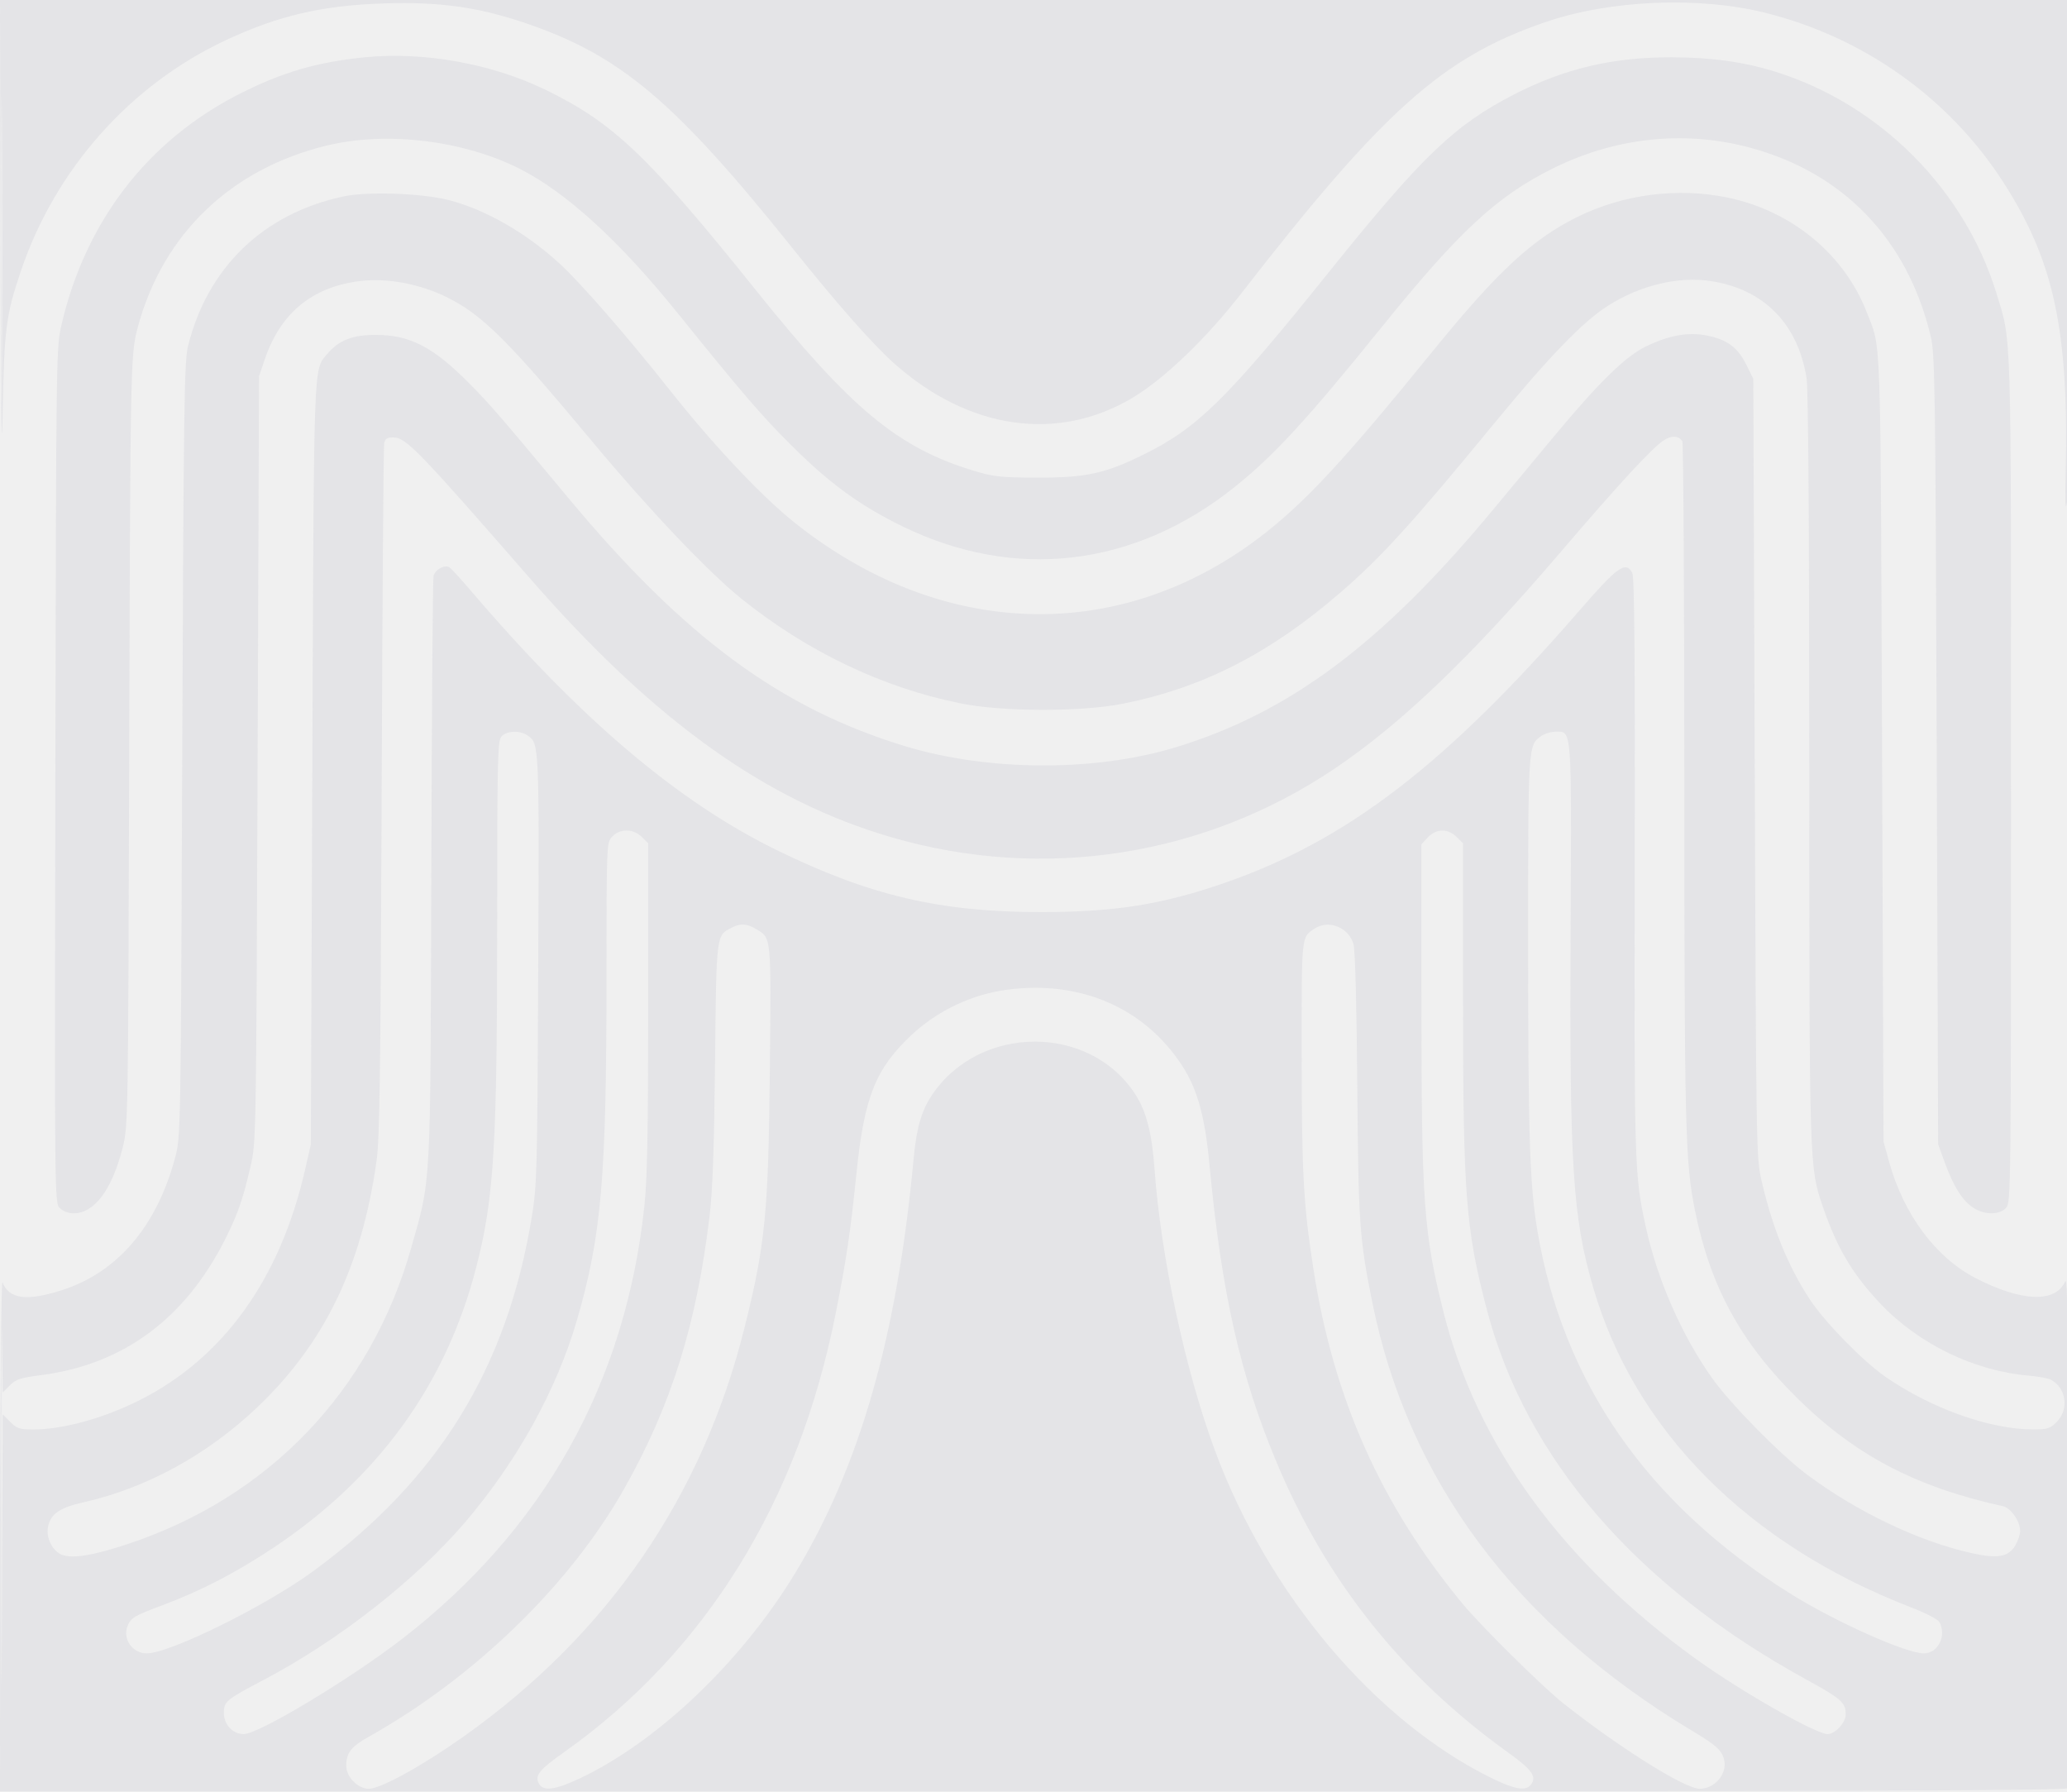
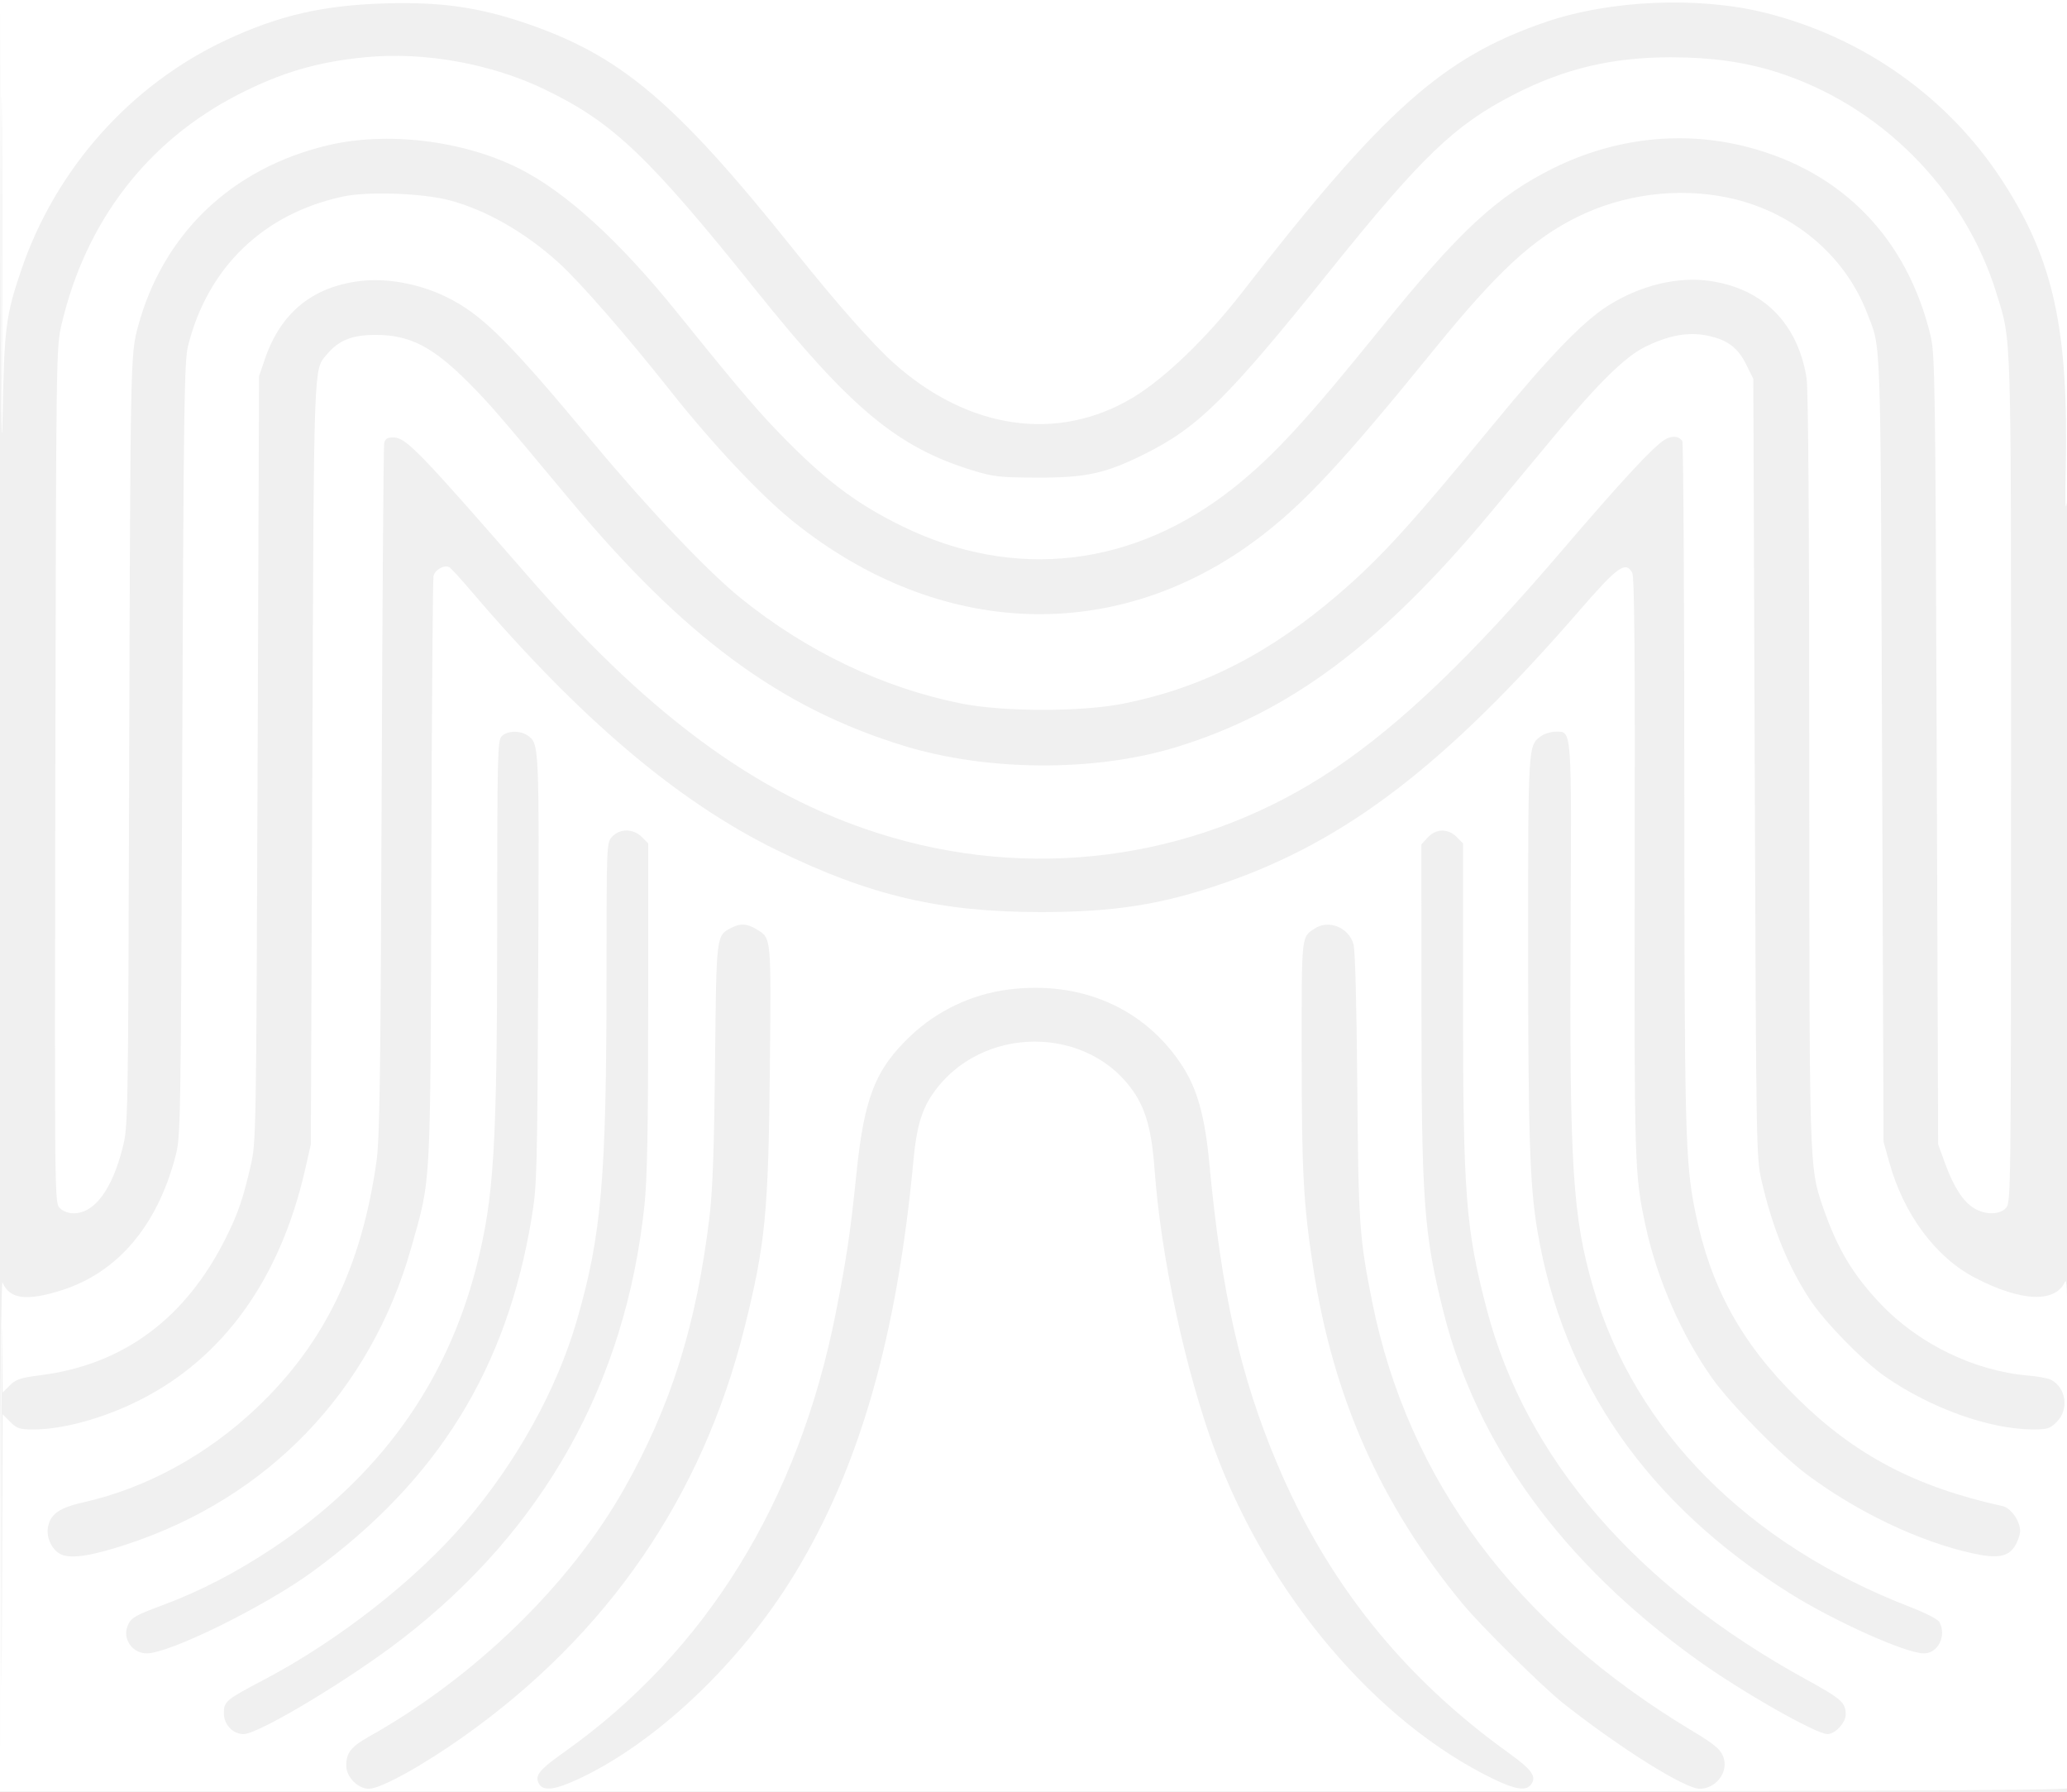
<svg xmlns="http://www.w3.org/2000/svg" width="794" height="688" viewBox="0 0 794 688" version="1.1">
-   <path d="M 0.204 95.250 C 0.334 155.997, 0.621 179.271, 0.996 159.500 C 1.633 125.913, 2.252 121.093, 8.153 103.728 C 21.372 64.830, 50.152 32.523, 86.848 15.390 C 107.140 5.915, 124.077 2.013, 148 1.301 C 168.713 0.684, 183.329 2.688, 200.871 8.551 C 238.099 20.991, 259.038 38.581, 304.976 96 C 321.573 116.744, 335.275 132.259, 343.413 139.521 C 371.995 165.025, 406.240 169.979, 435.047 152.776 C 447.275 145.474, 463.409 129.971, 476.998 112.469 C 531.430 42.356, 554.166 22.074, 593.500 8.539 C 618.344 -0.010, 652.376 -1.479, 678 4.893 C 715.795 14.290, 748.523 37.501, 769.319 69.656 C 788.980 100.056, 794.725 126.633, 793.497 181.500 C 793.237 193.089, 793.384 196.750, 793.959 193 C 794.423 189.975, 794.847 145.313, 794.901 93.750 L 795 0 397.500 0 L 0 0 0.204 95.250 M 0.480 95.500 C 0.480 147.750, 0.601 169.272, 0.750 143.326 C 0.898 117.380, 0.898 74.630, 0.750 48.326 C 0.601 22.022, 0.480 43.250, 0.480 95.500 M 140.500 21.965 C 121.985 23.732, 107.981 27.843, 91.358 36.391 C 56.559 54.287, 32.921 85.059, 23.674 124.500 C 21.579 133.435, 21.562 134.693, 21.259 297.727 C 20.955 461.446, 20.960 461.960, 22.977 463.977 C 24.182 465.182, 26.314 465.997, 28.250 465.993 C 36.281 465.977, 43.005 456.988, 47.118 440.769 C 49.186 432.615, 49.221 430.624, 49.608 297.500 C 50.073 137.658, 50.102 136.182, 52.985 125.500 C 62.589 89.920, 88.698 64.847, 125.441 55.920 C 148.385 50.346, 177.855 53.863, 199.500 64.759 C 217.348 73.743, 237.870 92.444, 260.048 119.934 C 285.660 151.681, 292.655 159.804, 304.453 171.500 C 318.955 185.877, 330.385 194.188, 346.500 202.070 C 389.815 223.258, 435.780 217.839, 474.324 187 C 489.365 174.967, 502.124 161.103, 530.463 126 C 560.451 88.855, 574.895 75.447, 596.516 64.688 C 620.230 52.886, 646.510 50.008, 671.384 56.488 C 707.795 65.974, 732.655 91.659, 741.622 129.056 C 743.281 135.976, 743.445 147.160, 743.953 288 L 744.500 439.500 747.186 446.854 C 750.497 455.919, 754.086 461.472, 758.290 464.035 C 762.603 466.665, 768.146 466.602, 770.595 463.895 C 772.452 461.843, 772.500 457.682, 772.500 299.145 C 772.500 122.889, 772.768 131.763, 766.868 112.540 C 754.654 72.742, 722.146 40.139, 682.172 27.596 C 669.984 23.772, 657.278 22.009, 641.881 22.004 C 619.349 21.997, 601.066 26.318, 581.697 36.225 C 558.798 47.939, 546.214 60.002, 510.471 104.500 C 471.328 153.230, 460.170 164.231, 439.500 174.469 C 424.536 181.880, 417.226 183.477, 398.500 183.428 C 383.940 183.389, 381.690 183.137, 373.501 180.625 C 344.763 171.810, 326.731 156.810, 290.407 111.500 C 249.101 59.975, 235.584 47.105, 209.500 34.460 C 188.896 24.472, 163.130 19.806, 140.500 21.965 M 132 75.434 C 101.300 81.905, 79.687 102.712, 72.205 133 C 70.781 138.764, 70.533 156.317, 70.013 288 C 69.429 436.221, 69.424 436.515, 67.262 444.614 C 60.198 471.069, 44.991 488.809, 23.579 495.573 C 10.140 499.819, 3.576 498.927, 0.945 492.500 C 0.495 491.400, 0.098 534.938, 0.063 589.250 L 0 688 397.031 688 C 713.736 688, 794.159 687.747, 794.539 686.750 C 794.801 686.063, 794.900 641.400, 794.758 587.500 C 794.556 510.886, 794.241 490.078, 793.313 492.149 C 789.564 500.517, 776.540 500.005, 758.748 490.790 C 743.605 482.947, 731.323 466.459, 725.758 446.500 L 723.527 438.500 722.954 287.500 C 722.335 124.331, 722.683 134.424, 717.185 120.166 C 708.515 97.681, 688.212 80.921, 663.500 75.852 C 644.385 71.930, 623.669 74.596, 606.083 83.239 C 588.696 91.785, 575.205 104.281, 550.443 134.775 C 515.762 177.486, 500.733 193.620, 483.500 206.638 C 429.064 247.761, 360.853 245.370, 304.800 200.373 C 292.233 190.285, 273.642 170.503, 257.277 149.806 C 240.885 129.076, 222.830 108.371, 214.716 101 C 201.766 89.236, 186.547 80.540, 172.500 76.877 C 162.232 74.200, 141.381 73.457, 132 75.434 M 137.992 107.974 C 119.772 110.326, 107.746 120.280, 101.717 138 L 99.505 144.500 98.960 291.500 C 98.421 437.013, 98.393 438.594, 96.282 447.768 C 93.367 460.430, 91.402 466.133, 86.727 475.492 C 71.296 506.382, 47.429 524.077, 15.711 528.145 C 7.880 529.149, 6.118 529.728, 3.781 532.066 L 1.038 534.808 0.749 512.654 C 0.590 500.469, 0.466 535.050, 0.473 589.500 C 0.482 656.530, 0.572 665.034, 0.750 615.833 L 1.013 543.167 3.930 546.083 C 6.497 548.651, 7.557 549, 12.787 549 C 24.195 549, 39.664 544.750, 53.500 537.814 C 85.734 521.655, 107.610 491.239, 117.177 449.279 L 119.406 439.500 119.981 293 C 120.597 136.123, 120.374 142.274, 125.664 135.987 C 130.161 130.643, 135.421 128.586, 144.500 128.622 C 157.648 128.675, 166.472 133.292, 180.500 147.463 C 188.147 155.188, 191.963 159.607, 218.525 191.500 C 262.851 244.722, 299.865 271.999, 347.460 286.516 C 379.437 296.270, 420.493 296.476, 451.518 287.039 C 495.102 273.782, 530.477 247.442, 572.563 196.912 C 579.166 188.986, 590.022 175.929, 596.690 167.898 C 613.990 147.058, 624.252 136.982, 632.082 133.148 C 641.018 128.772, 648.483 127.419, 655.697 128.868 C 663.470 130.429, 667.518 133.417, 670.777 140 L 673.500 145.500 674.048 295 C 674.587 441.915, 674.633 444.656, 676.679 453.500 C 680.872 471.622, 686.849 486.324, 695.176 499 C 700.974 507.826, 715.594 522.778, 724.329 528.817 C 741.819 540.907, 764.316 548.937, 780.827 548.983 C 786.498 548.998, 787.457 548.697, 790.077 546.077 C 794.827 541.326, 793.711 533.056, 787.899 529.946 C 786.800 529.358, 782.886 528.622, 779.201 528.310 C 758.435 526.554, 736.989 516.155, 722.397 500.769 C 711.569 489.352, 705.620 479.310, 700.091 463.118 C 695.020 448.269, 695.013 448.021, 694.998 294.500 C 694.990 201.578, 694.626 149.285, 693.959 145.176 C 690.570 124.292, 677.533 111.074, 657.250 107.959 C 644.670 106.027, 629.964 109.570, 617.519 117.531 C 607.834 123.727, 595.097 136.927, 573.706 162.939 C 541.981 201.517, 530.455 214.168, 514.500 227.918 C 487.719 250.998, 461.955 264.138, 431.524 270.235 C 415.464 273.453, 385.399 273.424, 369.166 270.176 C 339.130 264.165, 309.821 250.151, 284.500 229.693 C 271.785 219.420, 249.030 195.440, 227.855 170 C 195.090 130.635, 185.206 120.822, 171.544 114.096 C 161.079 108.945, 148.400 106.631, 137.992 107.974 M 639.381 168.935 C 634.977 171.643, 622.569 185.048, 599.518 212 C 565.023 252.334, 538.302 277.940, 512.726 295.172 C 462.655 328.908, 400.905 338.516, 342.671 321.634 C 294.189 307.578, 251.264 276.857, 203.462 222 C 160.778 173.018, 155.912 168, 151.093 168 C 148.730 168, 147.932 168.510, 147.570 170.250 C 147.313 171.488, 146.880 231.675, 146.609 304 C 146.200 412.964, 145.861 437.299, 144.629 446 C 138.878 486.646, 124.508 516.181, 98.513 540.783 C 79.397 558.874, 56.047 571.603, 32.158 576.955 C 22.837 579.043, 19.380 581.456, 18.427 586.538 C 17.647 590.694, 20.206 595.741, 23.798 597.133 C 27.823 598.694, 35.610 597.438, 48.746 593.112 C 103.176 575.183, 142.386 534.288, 157.967 479.197 C 165.667 451.972, 165.323 458.426, 165.679 334.500 C 165.855 273.450, 166.237 222.468, 166.529 221.207 C 167.089 218.788, 170.728 216.789, 172.616 217.864 C 173.229 218.214, 176.996 222.325, 180.986 227 C 222.987 276.211, 260.491 307.983, 298.500 326.555 C 334.205 344.001, 361.175 350.309, 400 350.294 C 428.304 350.283, 446.423 347.399, 470.421 339.083 C 517.467 322.782, 555.538 293.530, 607.036 234.116 C 621.369 217.580, 624.515 215.357, 627.002 220.005 C 627.835 221.561, 628.089 251.726, 627.950 332.814 C 627.753 448.360, 627.832 450.964, 632.144 470.908 C 636.548 491.283, 645.919 512.704, 657.688 529.300 C 664.719 539.214, 683.711 558.528, 694 566.226 C 713.208 580.598, 737.060 591.985, 757.469 596.525 C 767.227 598.696, 771.433 597.978, 774.044 593.696 C 775.116 591.938, 775.993 589.375, 775.993 588 C 775.993 584.177, 772.456 579.140, 769.281 578.442 C 735.756 571.070, 712.478 558.817, 690.247 536.842 C 668.647 515.490, 656.957 494.027, 651.108 464.980 C 647.334 446.234, 647.033 434.175, 647.001 300.500 C 646.983 229, 646.639 170.017, 646.235 169.427 C 644.821 167.363, 642.238 167.177, 639.381 168.935 M 192.655 282.829 C 191.149 284.492, 190.999 290.788, 190.991 352.579 C 190.979 440.566, 189.814 459.978, 182.934 486.728 C 171.388 531.622, 145.379 567.573, 105 594.454 C 90.744 603.944, 76.963 611.084, 62.500 616.474 C 51.495 620.574, 50.193 621.361, 48.935 624.671 C 47.065 629.589, 50.963 635, 56.375 635 C 65.169 635, 101.724 616.991, 120 603.654 C 168.229 568.460, 194.717 525.655, 204.252 467.500 C 206.280 455.130, 206.401 450.505, 206.745 372.087 C 207.127 285.246, 207.144 285.615, 202.640 282.460 C 199.750 280.436, 194.650 280.625, 192.655 282.829 M 592.117 282.631 C 586.950 286.250, 587 285.452, 587.002 363.718 C 587.005 435.958, 587.629 455.195, 590.533 472.500 C 600.348 530.992, 632.793 577.640, 687.500 611.915 C 704.782 622.742, 732.138 635, 739.021 635 C 744.453 635, 747.816 628.262, 745.006 623.010 C 744.429 621.932, 739.707 619.489, 733.756 617.189 C 671.379 593.079, 627.981 549.359, 612.012 494.540 C 604.081 467.317, 602.877 448.195, 603.317 356.500 C 603.688 279, 603.837 281, 597.697 281 C 595.908 281, 593.397 281.734, 592.117 282.631 M 235.174 321.314 C 233.001 323.628, 233 323.653, 232.986 374.564 C 232.964 452.555, 231.082 474.449, 221.591 507.113 C 213.838 533.794, 198.533 561.424, 178.623 584.684 C 159.603 606.904, 130.103 630.003, 101.500 645.073 C 86.673 652.885, 86 653.446, 86 657.996 C 86 662.351, 89.461 666, 93.592 666 C 99.345 666, 134.286 645.018, 154.437 629.462 C 208.847 587.461, 240.301 531.265, 247.531 463.137 C 248.633 452.758, 248.981 434.497, 248.989 386.705 L 249 323.909 246.545 321.455 C 243.298 318.207, 238.153 318.143, 235.174 321.314 M 548.452 321.646 L 546 324.292 546.020 386.896 C 546.043 461.831, 546.906 473.706, 554.523 504.013 C 567.373 555.132, 600.261 600.257, 651.646 637.273 C 668.626 649.504, 697.552 666, 702.020 666 C 704.920 666, 709 661.603, 709 658.480 C 709 653.896, 707.357 652.440, 693.793 645.005 C 628.521 609.227, 586.119 560.135, 571.144 503 C 562.997 471.919, 562 458.922, 562 383.794 L 562 323.909 559.545 321.455 C 556.203 318.112, 551.654 318.191, 548.452 321.646 M 281.096 356.265 C 275.066 359.364, 275.197 358.308, 274.673 408 C 274.324 440.992, 273.748 457.211, 272.578 467 C 267.592 508.690, 257.851 539.784, 239.733 571.842 C 218.920 608.669, 182.288 644.230, 141.733 666.975 C 134.856 670.833, 133 673.204, 133 678.134 C 133 682.466, 137.454 687, 141.710 687 C 146.228 687, 162.309 678.125, 178.175 666.876 C 233.457 627.680, 269.747 574.866, 285.968 510 C 293.978 477.967, 295.175 465.803, 295.720 410.864 C 296.231 359.258, 296.338 360.396, 290.686 356.950 C 287.007 354.707, 284.479 354.526, 281.096 356.265 M 504.973 356.646 C 499.849 360.058, 499.999 358.609, 500.010 404.441 C 500.021 450.396, 500.675 462.456, 504.491 487.158 C 512.190 536.988, 530.438 577.958, 561.877 616 C 568.975 624.589, 592.738 648.060, 600.631 654.278 C 622.592 671.578, 647.238 687, 652.923 687 C 658.754 687, 663.599 681.213, 662.283 675.818 C 661.408 672.227, 659.264 670.291, 650.042 664.759 C 582.375 624.171, 540.853 568.527, 527.102 500 C 522.178 475.466, 521.800 469.982, 521.377 417 C 521.133 386.405, 520.564 365.003, 519.933 362.702 C 518.146 356.190, 510.380 353.046, 504.973 356.646 M 387.161 380.076 C 373.309 381.873, 360.076 388.134, 349.960 397.677 C 336.266 410.595, 331.988 421.400, 328.994 450.634 C 326.660 473.419, 325.166 483.483, 321.001 504.500 C 306.643 576.940, 271.065 634.415, 216.764 672.888 C 207.094 679.740, 205.346 681.909, 207 685 C 208.629 688.043, 213.137 687.501, 222.439 683.142 C 252.270 669.162, 284.555 638.504, 305.252 604.500 C 330.206 563.503, 344.612 513.221, 350.950 445 C 352.051 433.141, 354.018 426.400, 358.145 420.335 C 376.529 393.318, 418.648 393.275, 436.087 420.256 C 440.359 426.865, 442.514 435.226, 443.496 449 C 445.878 482.409, 455.250 526.125, 466.630 556.901 C 487.159 612.425, 528.460 661.232, 573.447 683.131 C 581.865 687.229, 585.993 687.919, 587.954 685.555 C 590.498 682.490, 588.631 679.766, 579.500 673.215 C 538.936 644.113, 509.754 607.644, 490.567 562.071 C 476.434 528.502, 469.215 496.550, 464.561 446.964 C 462.862 428.866, 459.949 418.322, 454.189 409.422 C 439.809 387.203, 415.218 376.436, 387.161 380.076" stroke="none" fill="#e4e4e7" fill-rule="evenodd" />
+   <path d="M 0.204 95.250 C 0.334 155.997, 0.621 179.271, 0.996 159.500 C 1.633 125.913, 2.252 121.093, 8.153 103.728 C 21.372 64.830, 50.152 32.523, 86.848 15.390 C 107.140 5.915, 124.077 2.013, 148 1.301 C 168.713 0.684, 183.329 2.688, 200.871 8.551 C 238.099 20.991, 259.038 38.581, 304.976 96 C 321.573 116.744, 335.275 132.259, 343.413 139.521 C 371.995 165.025, 406.240 169.979, 435.047 152.776 C 447.275 145.474, 463.409 129.971, 476.998 112.469 C 531.430 42.356, 554.166 22.074, 593.500 8.539 C 618.344 -0.010, 652.376 -1.479, 678 4.893 C 715.795 14.290, 748.523 37.501, 769.319 69.656 C 788.980 100.056, 794.725 126.633, 793.497 181.500 C 793.237 193.089, 793.384 196.750, 793.959 193 C 794.423 189.975, 794.847 145.313, 794.901 93.750 L 795 0 397.500 0 L 0 0 0.204 95.250 M 0.480 95.500 C 0.480 147.750, 0.601 169.272, 0.750 143.326 C 0.898 117.380, 0.898 74.630, 0.750 48.326 C 0.601 22.022, 0.480 43.250, 0.480 95.500 M 140.500 21.965 C 121.985 23.732, 107.981 27.843, 91.358 36.391 C 56.559 54.287, 32.921 85.059, 23.674 124.500 C 21.579 133.435, 21.562 134.693, 21.259 297.727 C 20.955 461.446, 20.960 461.960, 22.977 463.977 C 24.182 465.182, 26.314 465.997, 28.250 465.993 C 36.281 465.977, 43.005 456.988, 47.118 440.769 C 49.186 432.615, 49.221 430.624, 49.608 297.500 C 50.073 137.658, 50.102 136.182, 52.985 125.500 C 62.589 89.920, 88.698 64.847, 125.441 55.920 C 148.385 50.346, 177.855 53.863, 199.500 64.759 C 217.348 73.743, 237.870 92.444, 260.048 119.934 C 285.660 151.681, 292.655 159.804, 304.453 171.500 C 318.955 185.877, 330.385 194.188, 346.500 202.070 C 389.815 223.258, 435.780 217.839, 474.324 187 C 489.365 174.967, 502.124 161.103, 530.463 126 C 560.451 88.855, 574.895 75.447, 596.516 64.688 C 620.230 52.886, 646.510 50.008, 671.384 56.488 C 707.795 65.974, 732.655 91.659, 741.622 129.056 C 743.281 135.976, 743.445 147.160, 743.953 288 L 744.500 439.500 747.186 446.854 C 750.497 455.919, 754.086 461.472, 758.290 464.035 C 762.603 466.665, 768.146 466.602, 770.595 463.895 C 772.452 461.843, 772.500 457.682, 772.500 299.145 C 772.500 122.889, 772.768 131.763, 766.868 112.540 C 754.654 72.742, 722.146 40.139, 682.172 27.596 C 669.984 23.772, 657.278 22.009, 641.881 22.004 C 619.349 21.997, 601.066 26.318, 581.697 36.225 C 558.798 47.939, 546.214 60.002, 510.471 104.500 C 471.328 153.230, 460.170 164.231, 439.500 174.469 C 424.536 181.880, 417.226 183.477, 398.500 183.428 C 383.940 183.389, 381.690 183.137, 373.501 180.625 C 344.763 171.810, 326.731 156.810, 290.407 111.500 C 249.101 59.975, 235.584 47.105, 209.500 34.460 C 188.896 24.472, 163.130 19.806, 140.500 21.965 M 132 75.434 C 101.300 81.905, 79.687 102.712, 72.205 133 C 70.781 138.764, 70.533 156.317, 70.013 288 C 69.429 436.221, 69.424 436.515, 67.262 444.614 C 60.198 471.069, 44.991 488.809, 23.579 495.573 C 10.140 499.819, 3.576 498.927, 0.945 492.500 C 0.495 491.400, 0.098 534.938, 0.063 589.250 L 0 688 397.031 688 C 713.736 688, 794.159 687.747, 794.539 686.750 C 794.801 686.063, 794.900 641.400, 794.758 587.500 C 794.556 510.886, 794.241 490.078, 793.313 492.149 C 789.564 500.517, 776.540 500.005, 758.748 490.790 C 743.605 482.947, 731.323 466.459, 725.758 446.500 L 723.527 438.500 722.954 287.500 C 722.335 124.331, 722.683 134.424, 717.185 120.166 C 708.515 97.681, 688.212 80.921, 663.500 75.852 C 644.385 71.930, 623.669 74.596, 606.083 83.239 C 588.696 91.785, 575.205 104.281, 550.443 134.775 C 515.762 177.486, 500.733 193.620, 483.500 206.638 C 429.064 247.761, 360.853 245.370, 304.800 200.373 C 292.233 190.285, 273.642 170.503, 257.277 149.806 C 240.885 129.076, 222.830 108.371, 214.716 101 C 201.766 89.236, 186.547 80.540, 172.500 76.877 C 162.232 74.200, 141.381 73.457, 132 75.434 M 137.992 107.974 C 119.772 110.326, 107.746 120.280, 101.717 138 L 99.505 144.500 98.960 291.500 C 98.421 437.013, 98.393 438.594, 96.282 447.768 C 93.367 460.430, 91.402 466.133, 86.727 475.492 C 71.296 506.382, 47.429 524.077, 15.711 528.145 C 7.880 529.149, 6.118 529.728, 3.781 532.066 L 1.038 534.808 0.749 512.654 C 0.590 500.469, 0.466 535.050, 0.473 589.500 C 0.482 656.530, 0.572 665.034, 0.750 615.833 L 1.013 543.167 3.930 546.083 C 6.497 548.651, 7.557 549, 12.787 549 C 24.195 549, 39.664 544.750, 53.500 537.814 C 85.734 521.655, 107.610 491.239, 117.177 449.279 L 119.406 439.500 119.981 293 C 120.597 136.123, 120.374 142.274, 125.664 135.987 C 130.161 130.643, 135.421 128.586, 144.500 128.622 C 157.648 128.675, 166.472 133.292, 180.500 147.463 C 188.147 155.188, 191.963 159.607, 218.525 191.500 C 262.851 244.722, 299.865 271.999, 347.460 286.516 C 379.437 296.270, 420.493 296.476, 451.518 287.039 C 495.102 273.782, 530.477 247.442, 572.563 196.912 C 579.166 188.986, 590.022 175.929, 596.690 167.898 C 613.990 147.058, 624.252 136.982, 632.082 133.148 C 641.018 128.772, 648.483 127.419, 655.697 128.868 C 663.470 130.429, 667.518 133.417, 670.777 140 L 673.500 145.500 674.048 295 C 674.587 441.915, 674.633 444.656, 676.679 453.500 C 680.872 471.622, 686.849 486.324, 695.176 499 C 700.974 507.826, 715.594 522.778, 724.329 528.817 C 741.819 540.907, 764.316 548.937, 780.827 548.983 C 786.498 548.998, 787.457 548.697, 790.077 546.077 C 794.827 541.326, 793.711 533.056, 787.899 529.946 C 786.800 529.358, 782.886 528.622, 779.201 528.310 C 758.435 526.554, 736.989 516.155, 722.397 500.769 C 711.569 489.352, 705.620 479.310, 700.091 463.118 C 695.020 448.269, 695.013 448.021, 694.998 294.500 C 694.990 201.578, 694.626 149.285, 693.959 145.176 C 690.570 124.292, 677.533 111.074, 657.250 107.959 C 644.670 106.027, 629.964 109.570, 617.519 117.531 C 607.834 123.727, 595.097 136.927, 573.706 162.939 C 541.981 201.517, 530.455 214.168, 514.500 227.918 C 487.719 250.998, 461.955 264.138, 431.524 270.235 C 415.464 273.453, 385.399 273.424, 369.166 270.176 C 339.130 264.165, 309.821 250.151, 284.500 229.693 C 271.785 219.420, 249.030 195.440, 227.855 170 C 195.090 130.635, 185.206 120.822, 171.544 114.096 C 161.079 108.945, 148.400 106.631, 137.992 107.974 M 639.381 168.935 C 634.977 171.643, 622.569 185.048, 599.518 212 C 565.023 252.334, 538.302 277.940, 512.726 295.172 C 462.655 328.908, 400.905 338.516, 342.671 321.634 C 294.189 307.578, 251.264 276.857, 203.462 222 C 160.778 173.018, 155.912 168, 151.093 168 C 148.730 168, 147.932 168.510, 147.570 170.250 C 147.313 171.488, 146.880 231.675, 146.609 304 C 146.200 412.964, 145.861 437.299, 144.629 446 C 138.878 486.646, 124.508 516.181, 98.513 540.783 C 79.397 558.874, 56.047 571.603, 32.158 576.955 C 22.837 579.043, 19.380 581.456, 18.427 586.538 C 17.647 590.694, 20.206 595.741, 23.798 597.133 C 27.823 598.694, 35.610 597.438, 48.746 593.112 C 103.176 575.183, 142.386 534.288, 157.967 479.197 C 165.667 451.972, 165.323 458.426, 165.679 334.500 C 165.855 273.450, 166.237 222.468, 166.529 221.207 C 167.089 218.788, 170.728 216.789, 172.616 217.864 C 173.229 218.214, 176.996 222.325, 180.986 227 C 222.987 276.211, 260.491 307.983, 298.500 326.555 C 334.205 344.001, 361.175 350.309, 400 350.294 C 428.304 350.283, 446.423 347.399, 470.421 339.083 C 517.467 322.782, 555.538 293.530, 607.036 234.116 C 621.369 217.580, 624.515 215.357, 627.002 220.005 C 627.835 221.561, 628.089 251.726, 627.950 332.814 C 627.753 448.360, 627.832 450.964, 632.144 470.908 C 636.548 491.283, 645.919 512.704, 657.688 529.300 C 664.719 539.214, 683.711 558.528, 694 566.226 C 713.208 580.598, 737.060 591.985, 757.469 596.525 C 767.227 598.696, 771.433 597.978, 774.044 593.696 C 775.116 591.938, 775.993 589.375, 775.993 588 C 775.993 584.177, 772.456 579.140, 769.281 578.442 C 735.756 571.070, 712.478 558.817, 690.247 536.842 C 668.647 515.490, 656.957 494.027, 651.108 464.980 C 647.334 446.234, 647.033 434.175, 647.001 300.500 C 646.983 229, 646.639 170.017, 646.235 169.427 C 644.821 167.363, 642.238 167.177, 639.381 168.935 M 192.655 282.829 C 191.149 284.492, 190.999 290.788, 190.991 352.579 C 190.979 440.566, 189.814 459.978, 182.934 486.728 C 171.388 531.622, 145.379 567.573, 105 594.454 C 90.744 603.944, 76.963 611.084, 62.500 616.474 C 51.495 620.574, 50.193 621.361, 48.935 624.671 C 47.065 629.589, 50.963 635, 56.375 635 C 65.169 635, 101.724 616.991, 120 603.654 C 168.229 568.460, 194.717 525.655, 204.252 467.500 C 206.280 455.130, 206.401 450.505, 206.745 372.087 C 207.127 285.246, 207.144 285.615, 202.640 282.460 C 199.750 280.436, 194.650 280.625, 192.655 282.829 M 592.117 282.631 C 586.950 286.250, 587 285.452, 587.002 363.718 C 587.005 435.958, 587.629 455.195, 590.533 472.500 C 600.348 530.992, 632.793 577.640, 687.500 611.915 C 704.782 622.742, 732.138 635, 739.021 635 C 744.453 635, 747.816 628.262, 745.006 623.010 C 744.429 621.932, 739.707 619.489, 733.756 617.189 C 671.379 593.079, 627.981 549.359, 612.012 494.540 C 604.081 467.317, 602.877 448.195, 603.317 356.500 C 603.688 279, 603.837 281, 597.697 281 C 595.908 281, 593.397 281.734, 592.117 282.631 M 235.174 321.314 C 233.001 323.628, 233 323.653, 232.986 374.564 C 232.964 452.555, 231.082 474.449, 221.591 507.113 C 213.838 533.794, 198.533 561.424, 178.623 584.684 C 159.603 606.904, 130.103 630.003, 101.500 645.073 C 86.673 652.885, 86 653.446, 86 657.996 C 86 662.351, 89.461 666, 93.592 666 C 99.345 666, 134.286 645.018, 154.437 629.462 C 208.847 587.461, 240.301 531.265, 247.531 463.137 C 248.633 452.758, 248.981 434.497, 248.989 386.705 L 249 323.909 246.545 321.455 C 243.298 318.207, 238.153 318.143, 235.174 321.314 M 548.452 321.646 L 546 324.292 546.020 386.896 C 546.043 461.831, 546.906 473.706, 554.523 504.013 C 567.373 555.132, 600.261 600.257, 651.646 637.273 C 668.626 649.504, 697.552 666, 702.020 666 C 704.920 666, 709 661.603, 709 658.480 C 709 653.896, 707.357 652.440, 693.793 645.005 C 628.521 609.227, 586.119 560.135, 571.144 503 C 562.997 471.919, 562 458.922, 562 383.794 L 562 323.909 559.545 321.455 C 556.203 318.112, 551.654 318.191, 548.452 321.646 M 281.096 356.265 C 275.066 359.364, 275.197 358.308, 274.673 408 C 274.324 440.992, 273.748 457.211, 272.578 467 C 267.592 508.690, 257.851 539.784, 239.733 571.842 C 218.920 608.669, 182.288 644.230, 141.733 666.975 C 134.856 670.833, 133 673.204, 133 678.134 C 133 682.466, 137.454 687, 141.710 687 C 146.228 687, 162.309 678.125, 178.175 666.876 C 233.457 627.680, 269.747 574.866, 285.968 510 C 293.978 477.967, 295.175 465.803, 295.720 410.864 C 296.231 359.258, 296.338 360.396, 290.686 356.950 C 287.007 354.707, 284.479 354.526, 281.096 356.265 M 504.973 356.646 C 499.849 360.058, 499.999 358.609, 500.010 404.441 C 500.021 450.396, 500.675 462.456, 504.491 487.158 C 512.190 536.988, 530.438 577.958, 561.877 616 C 568.975 624.589, 592.738 648.060, 600.631 654.278 C 622.592 671.578, 647.238 687, 652.923 687 C 658.754 687, 663.599 681.213, 662.283 675.818 C 661.408 672.227, 659.264 670.291, 650.042 664.759 C 582.375 624.171, 540.853 568.527, 527.102 500 C 522.178 475.466, 521.800 469.982, 521.377 417 C 521.133 386.405, 520.564 365.003, 519.933 362.702 C 518.146 356.190, 510.380 353.046, 504.973 356.646 M 387.161 380.076 C 373.309 381.873, 360.076 388.134, 349.960 397.677 C 336.266 410.595, 331.988 421.400, 328.994 450.634 C 326.660 473.419, 325.166 483.483, 321.001 504.500 C 306.643 576.940, 271.065 634.415, 216.764 672.888 C 207.094 679.740, 205.346 681.909, 207 685 C 208.629 688.043, 213.137 687.501, 222.439 683.142 C 252.270 669.162, 284.555 638.504, 305.252 604.500 C 330.206 563.503, 344.612 513.221, 350.950 445 C 352.051 433.141, 354.018 426.400, 358.145 420.335 C 376.529 393.318, 418.648 393.275, 436.087 420.256 C 440.359 426.865, 442.514 435.226, 443.496 449 C 445.878 482.409, 455.250 526.125, 466.630 556.901 C 487.159 612.425, 528.460 661.232, 573.447 683.131 C 581.865 687.229, 585.993 687.919, 587.954 685.555 C 590.498 682.490, 588.631 679.766, 579.500 673.215 C 538.936 644.113, 509.754 607.644, 490.567 562.071 C 476.434 528.502, 469.215 496.550, 464.561 446.964 C 462.862 428.866, 459.949 418.322, 454.189 409.422 C 439.809 387.203, 415.218 376.436, 387.161 380.076" stroke="none" fill="#ffffff" fill-rule="evenodd" />
</svg>
